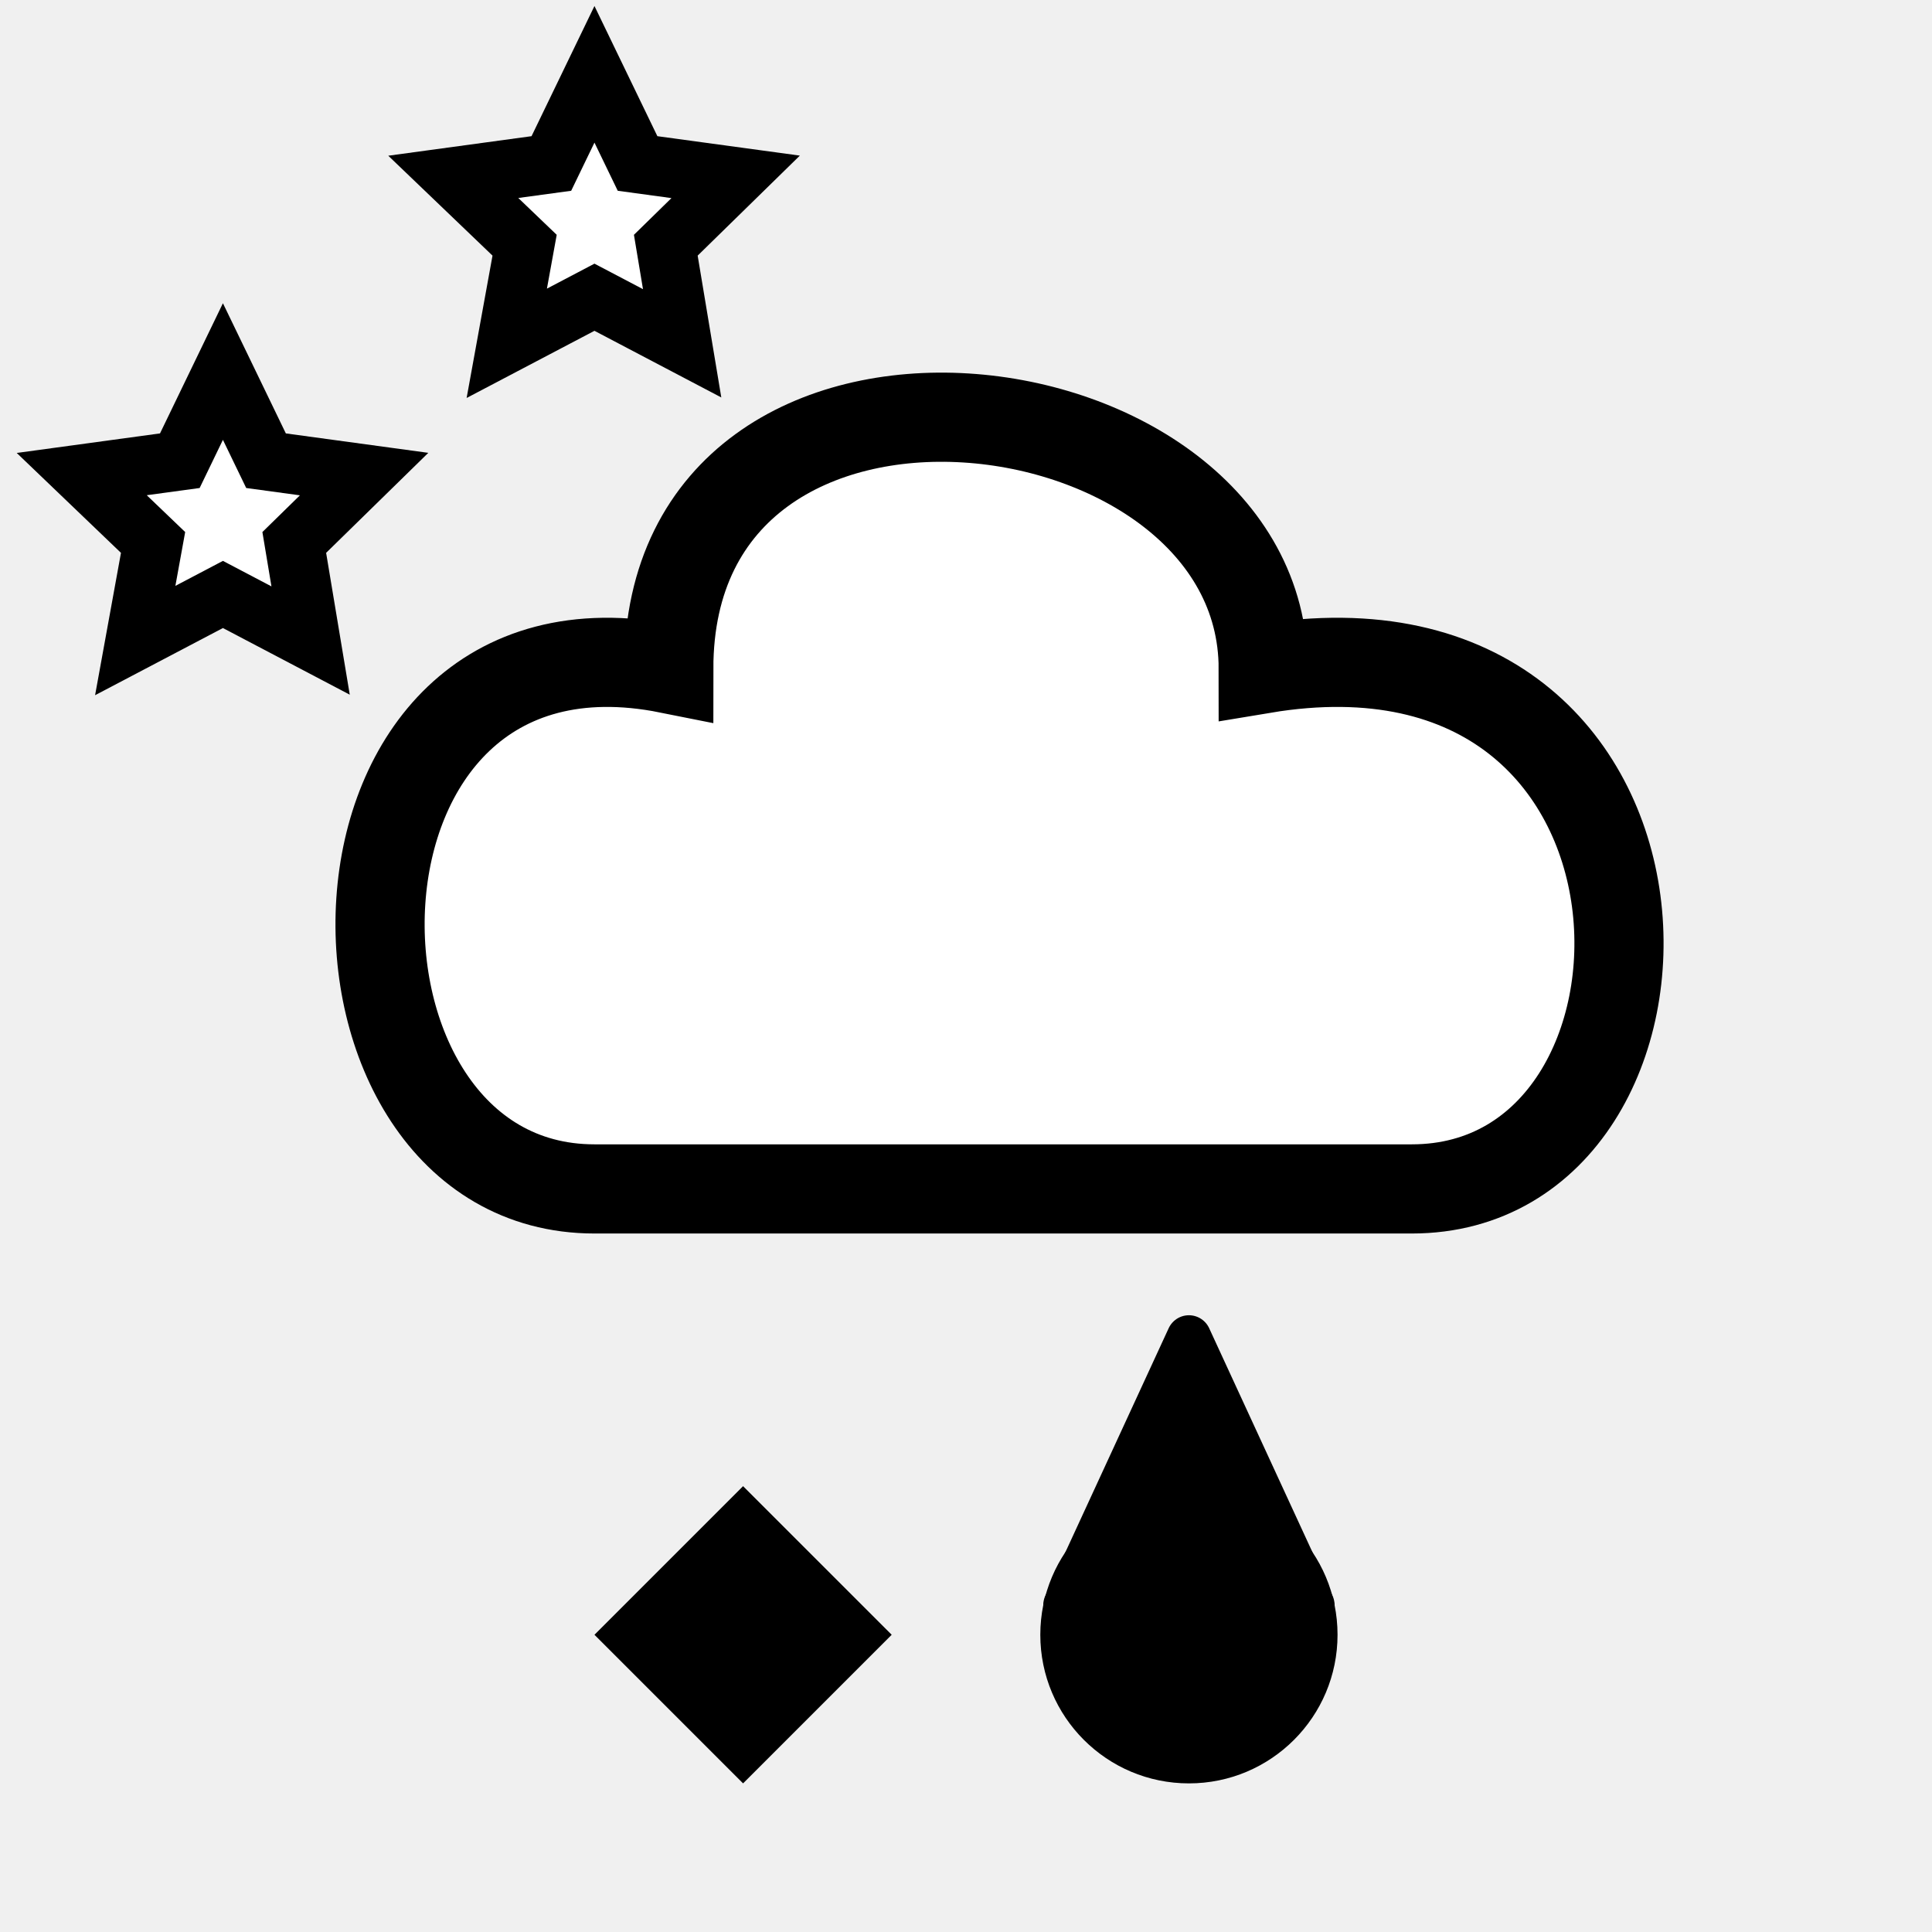
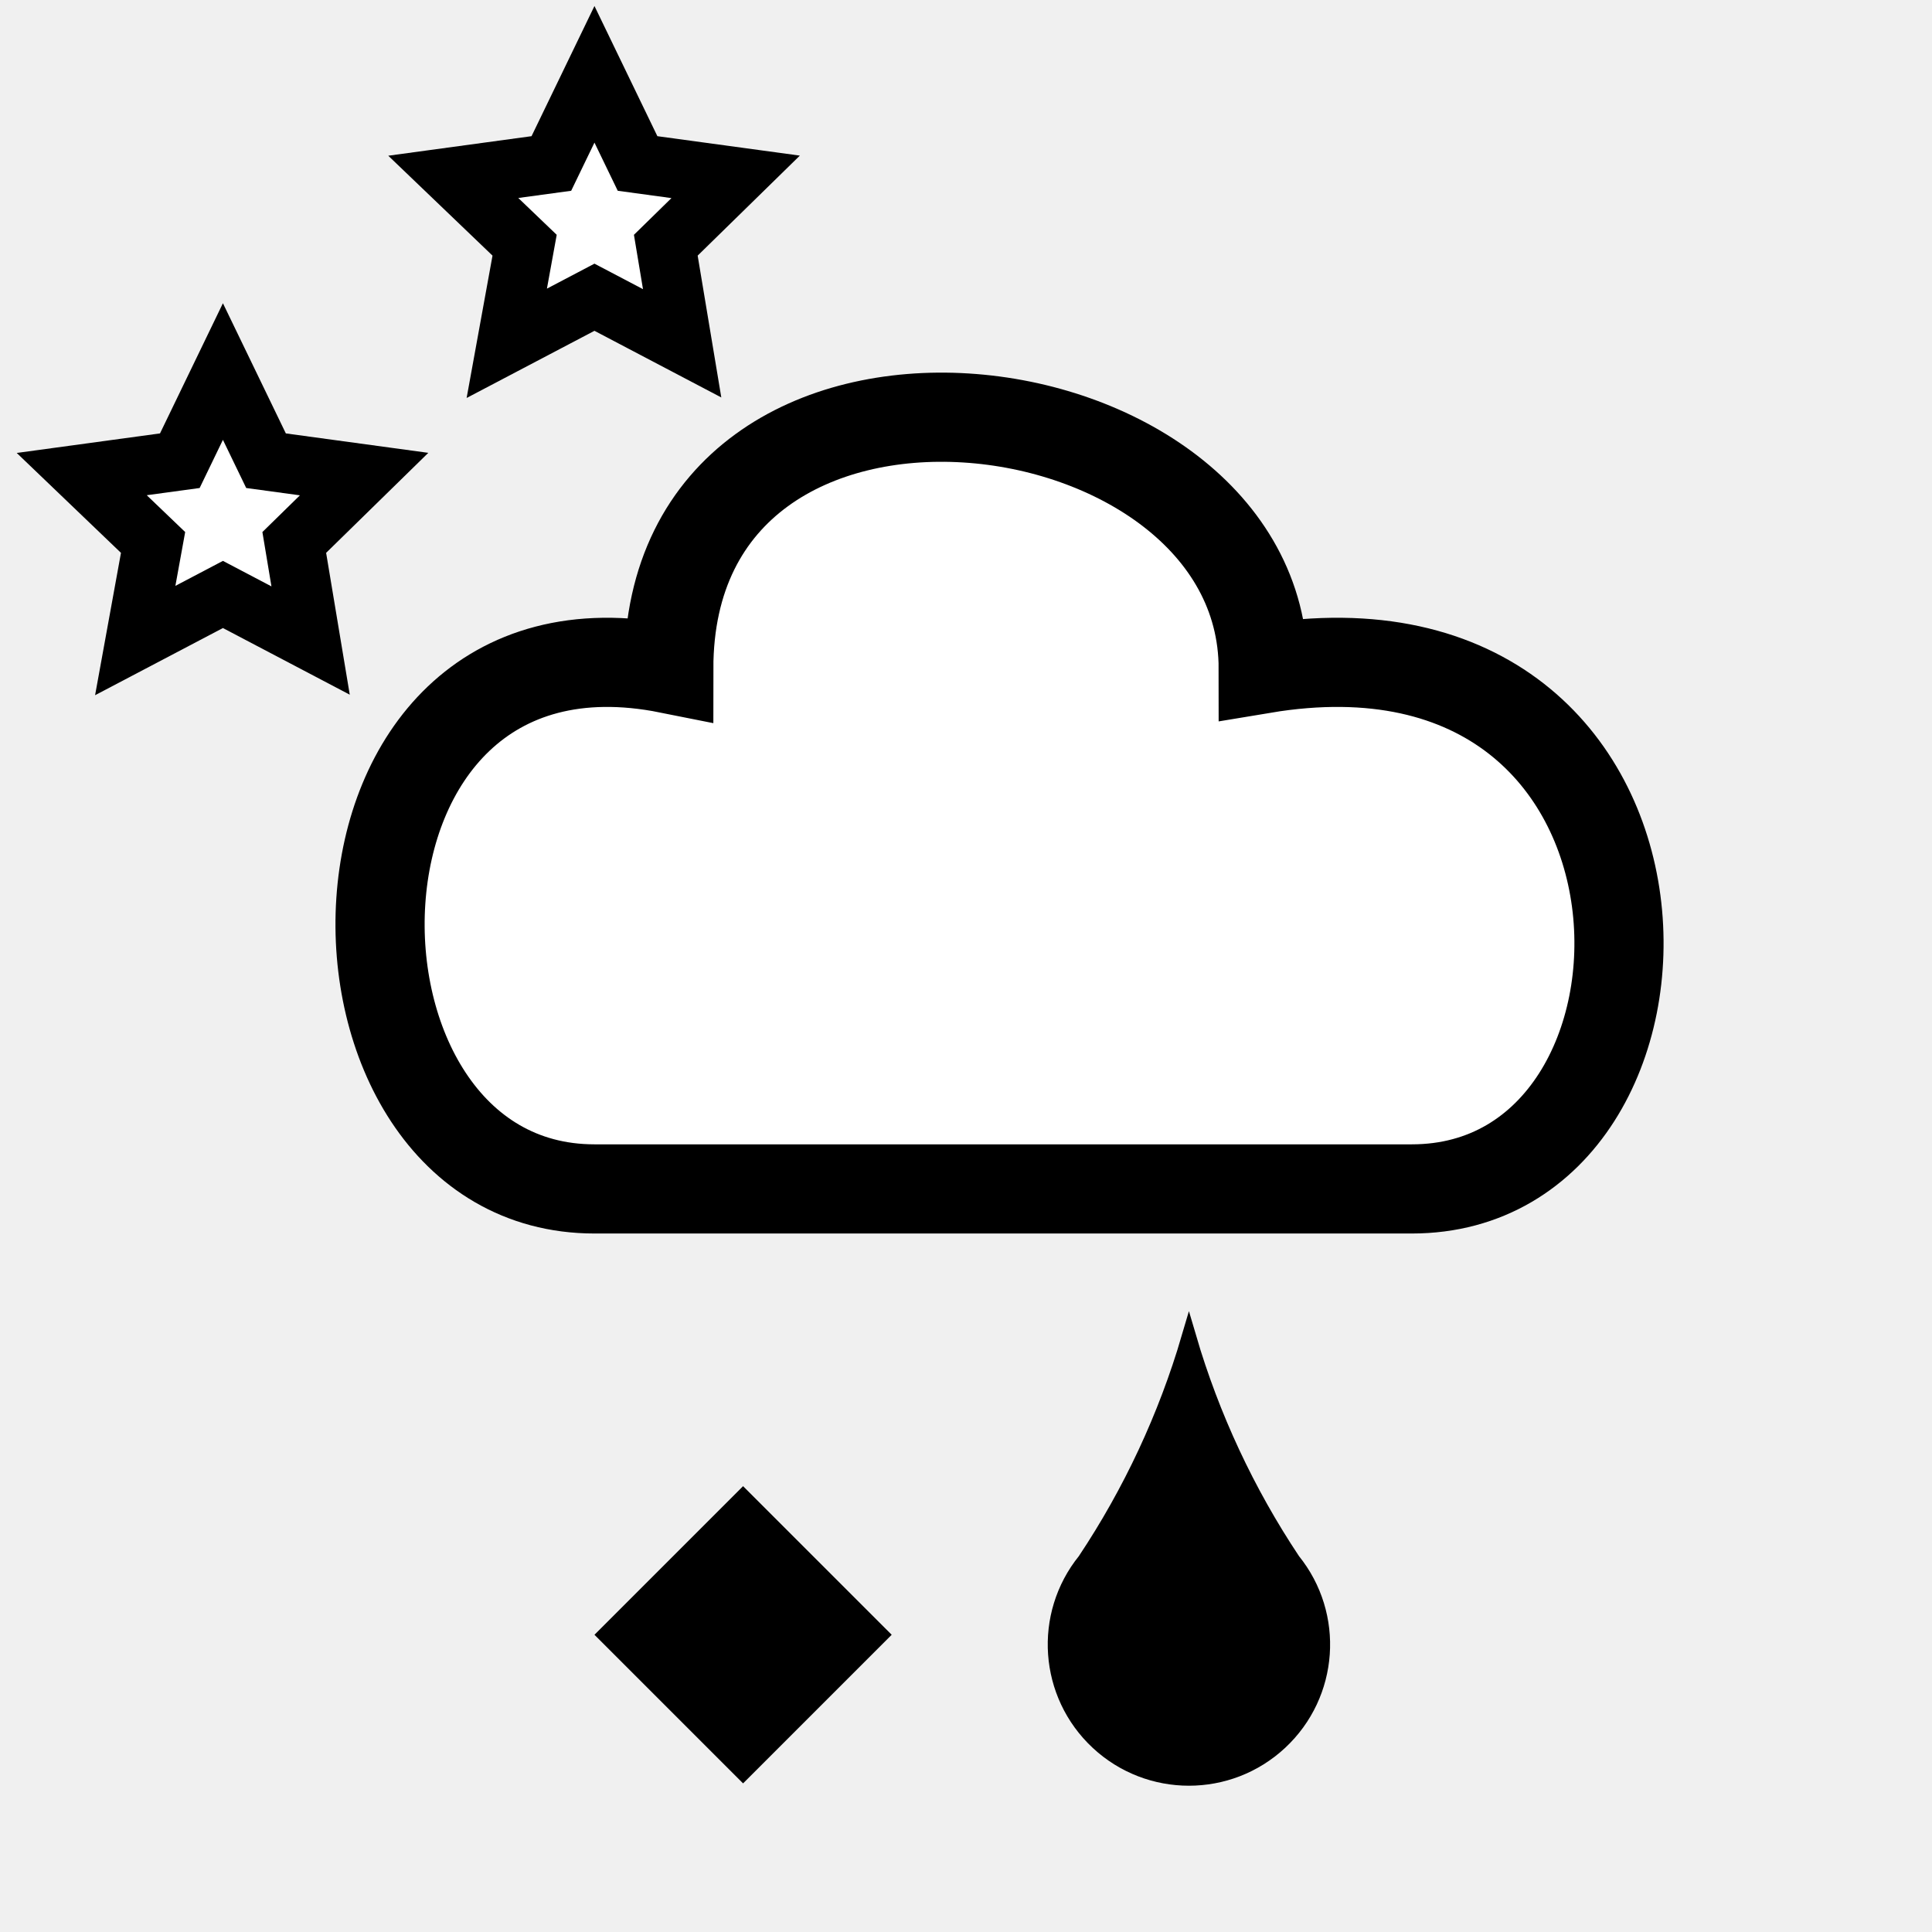
<svg xmlns="http://www.w3.org/2000/svg" xmlns:xlink="http://www.w3.org/1999/xlink" version="1.1" id="Layer_1" viewBox="0 0 130 130" width="80" height="80" style="background-color: white" stroke="black" fill="white" stroke-width="6">
  transform="translate(-15, -10)" /&gt;
  <path id="star" d="M 0 -10 L -2.9 -4 -9.5 -3.1 -4.7 1.5 -5.9 8.1 0 5 5.9 8.1 4.8 1.5 9.5 -3.1 2.9 -4 z" transform="translate(15 35)" stroke-width="4" />
  <use xlink:href="#star" transform="translate(25 -20)" />
  <path d="M 40 80 C 20 80, 20 40, 45 45 C 45 20, 85 25, 85 45 C 115 40, 115 80, 95 80 z" />
  <path d="M 50 100 L 40 110 50 120 60 110 50 100" stroke-width="0" fill="black" />
  <g id="drop" transform="translate(15 0)">
-     <circle cx="65" cy="110" r="10" fill="black" stroke-width="0" />
-     <path d="M 56.7 108 L 65 90 L 73.3 108" stroke-linecap="round" stroke-linejoin="round" stroke-width="3" fill="black" />
+     <path d="M 58 105 A 9 9 0 1 0 72 105 A 55 55 0 0 1 65 90 A 55 55 0 0 1 58 105" stroke-width="1" fill="black" />
  </g>
</svg>
